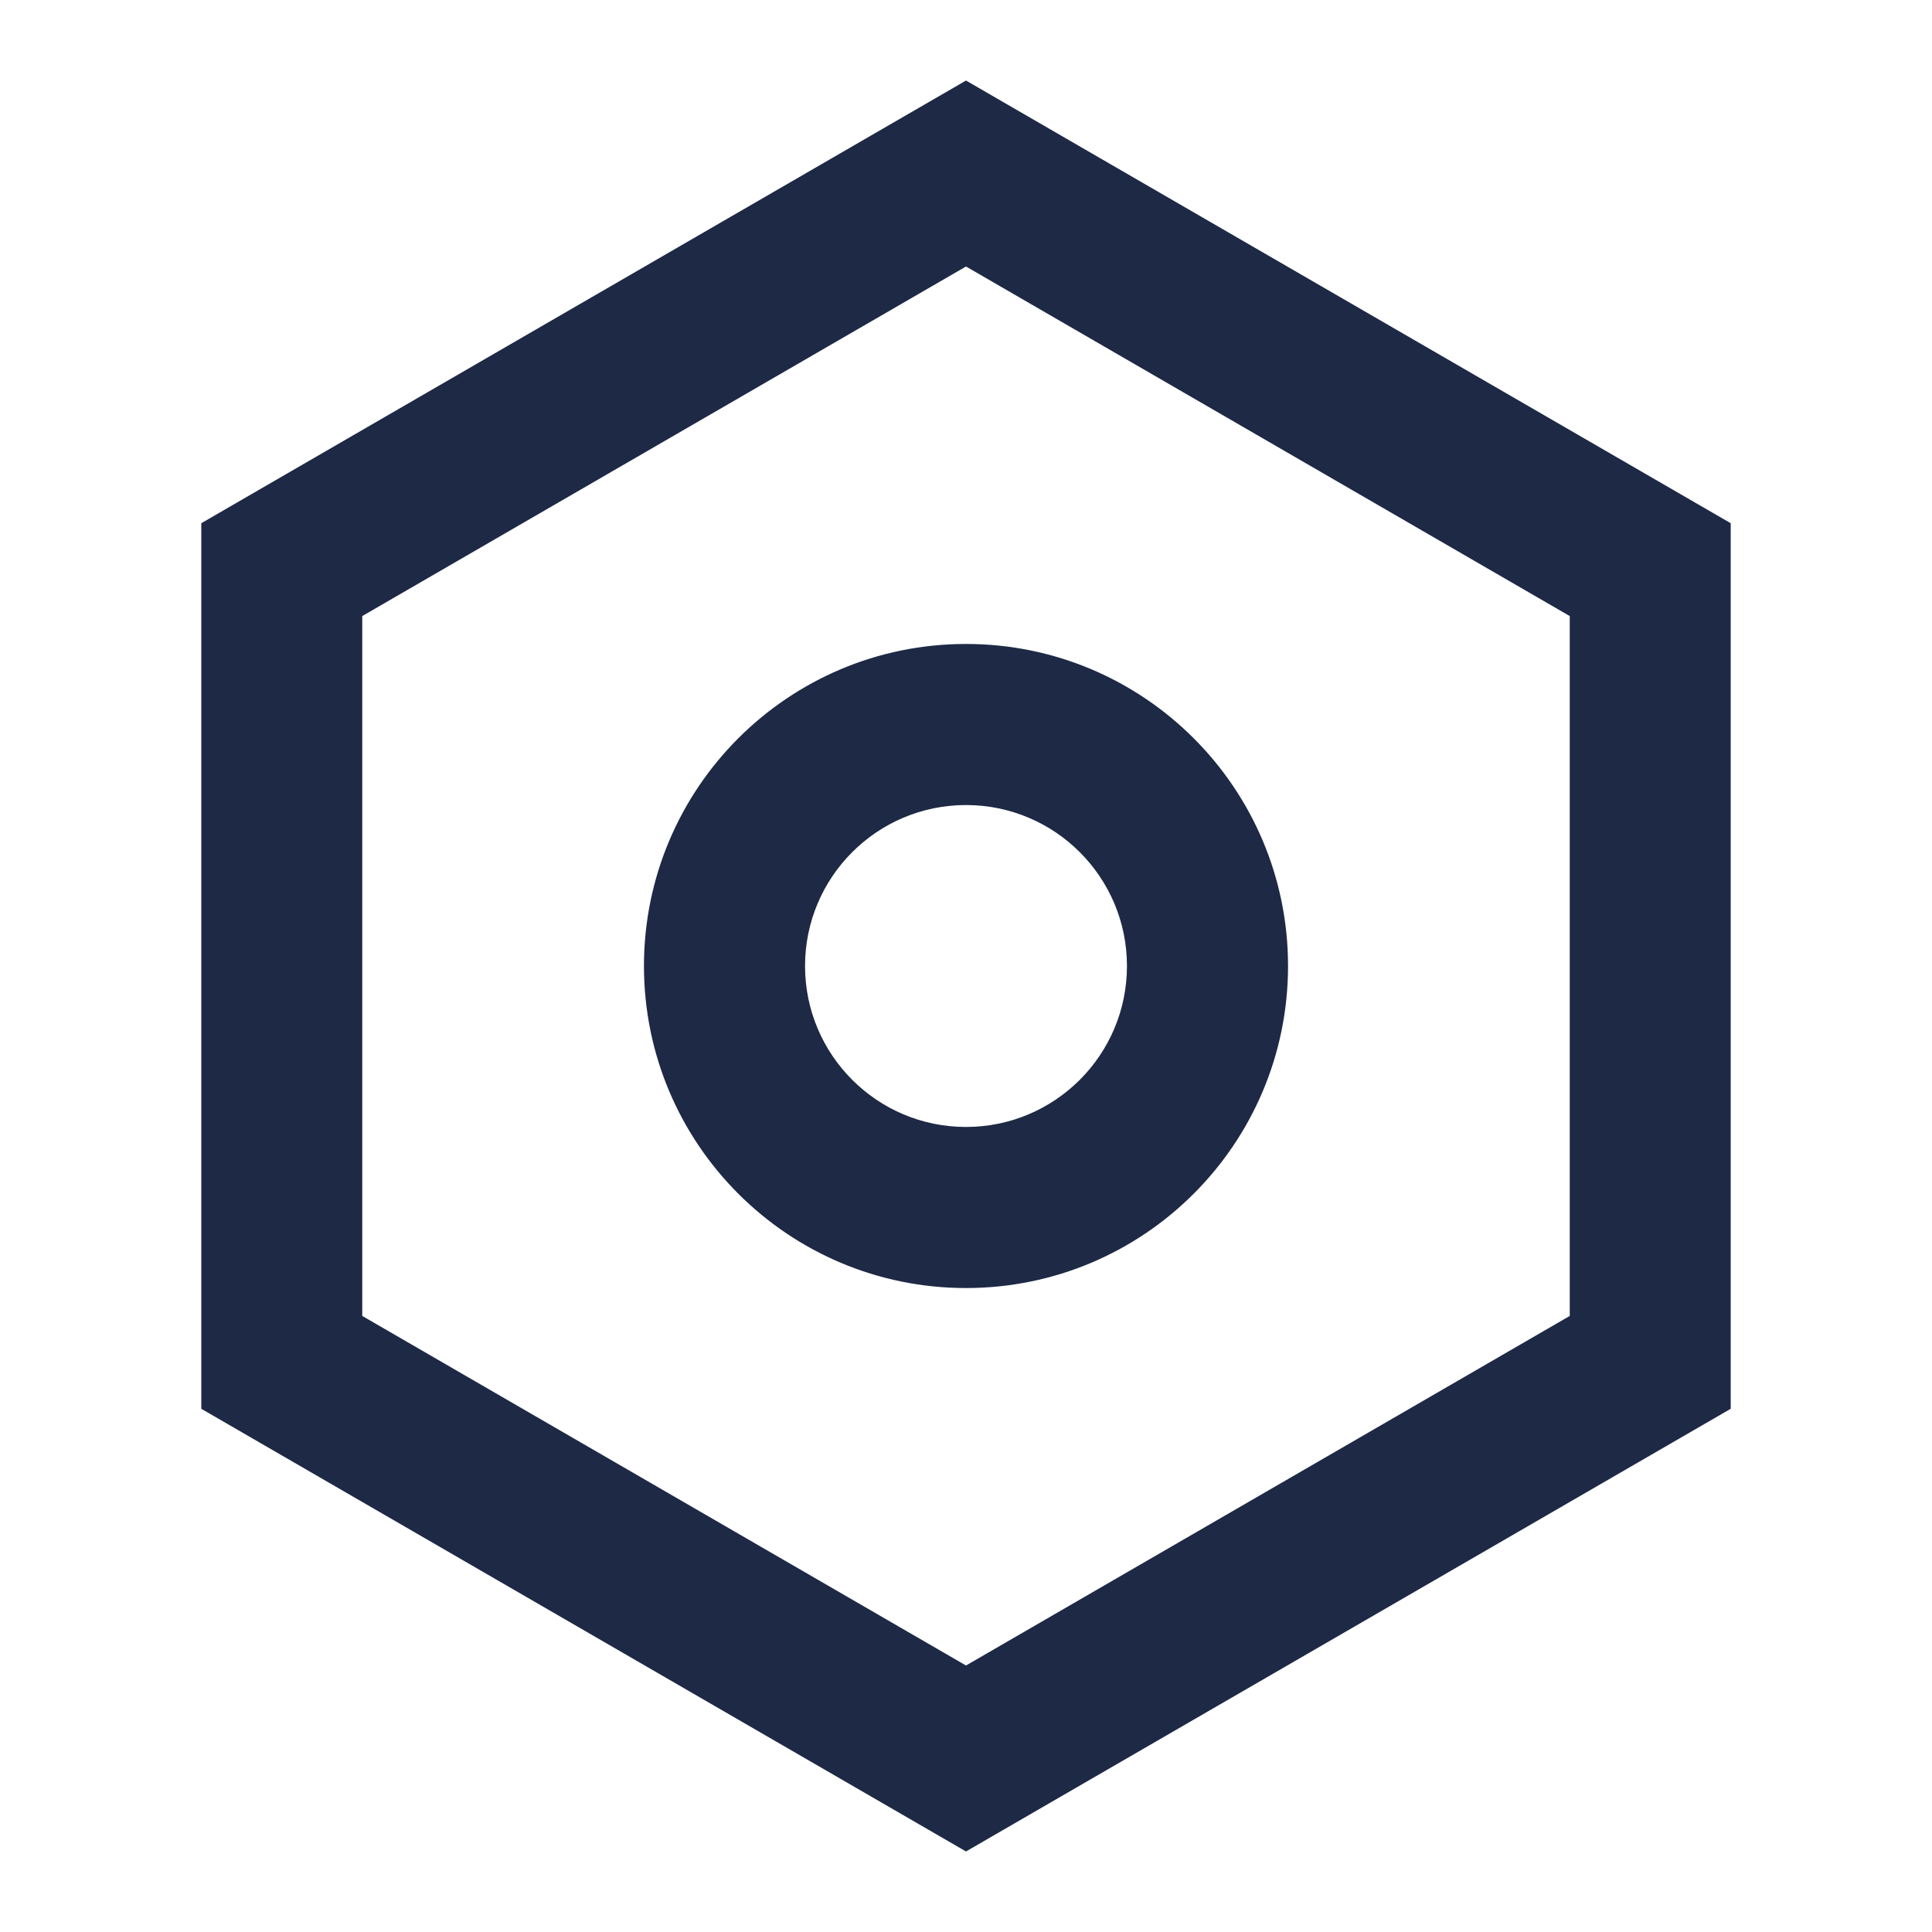
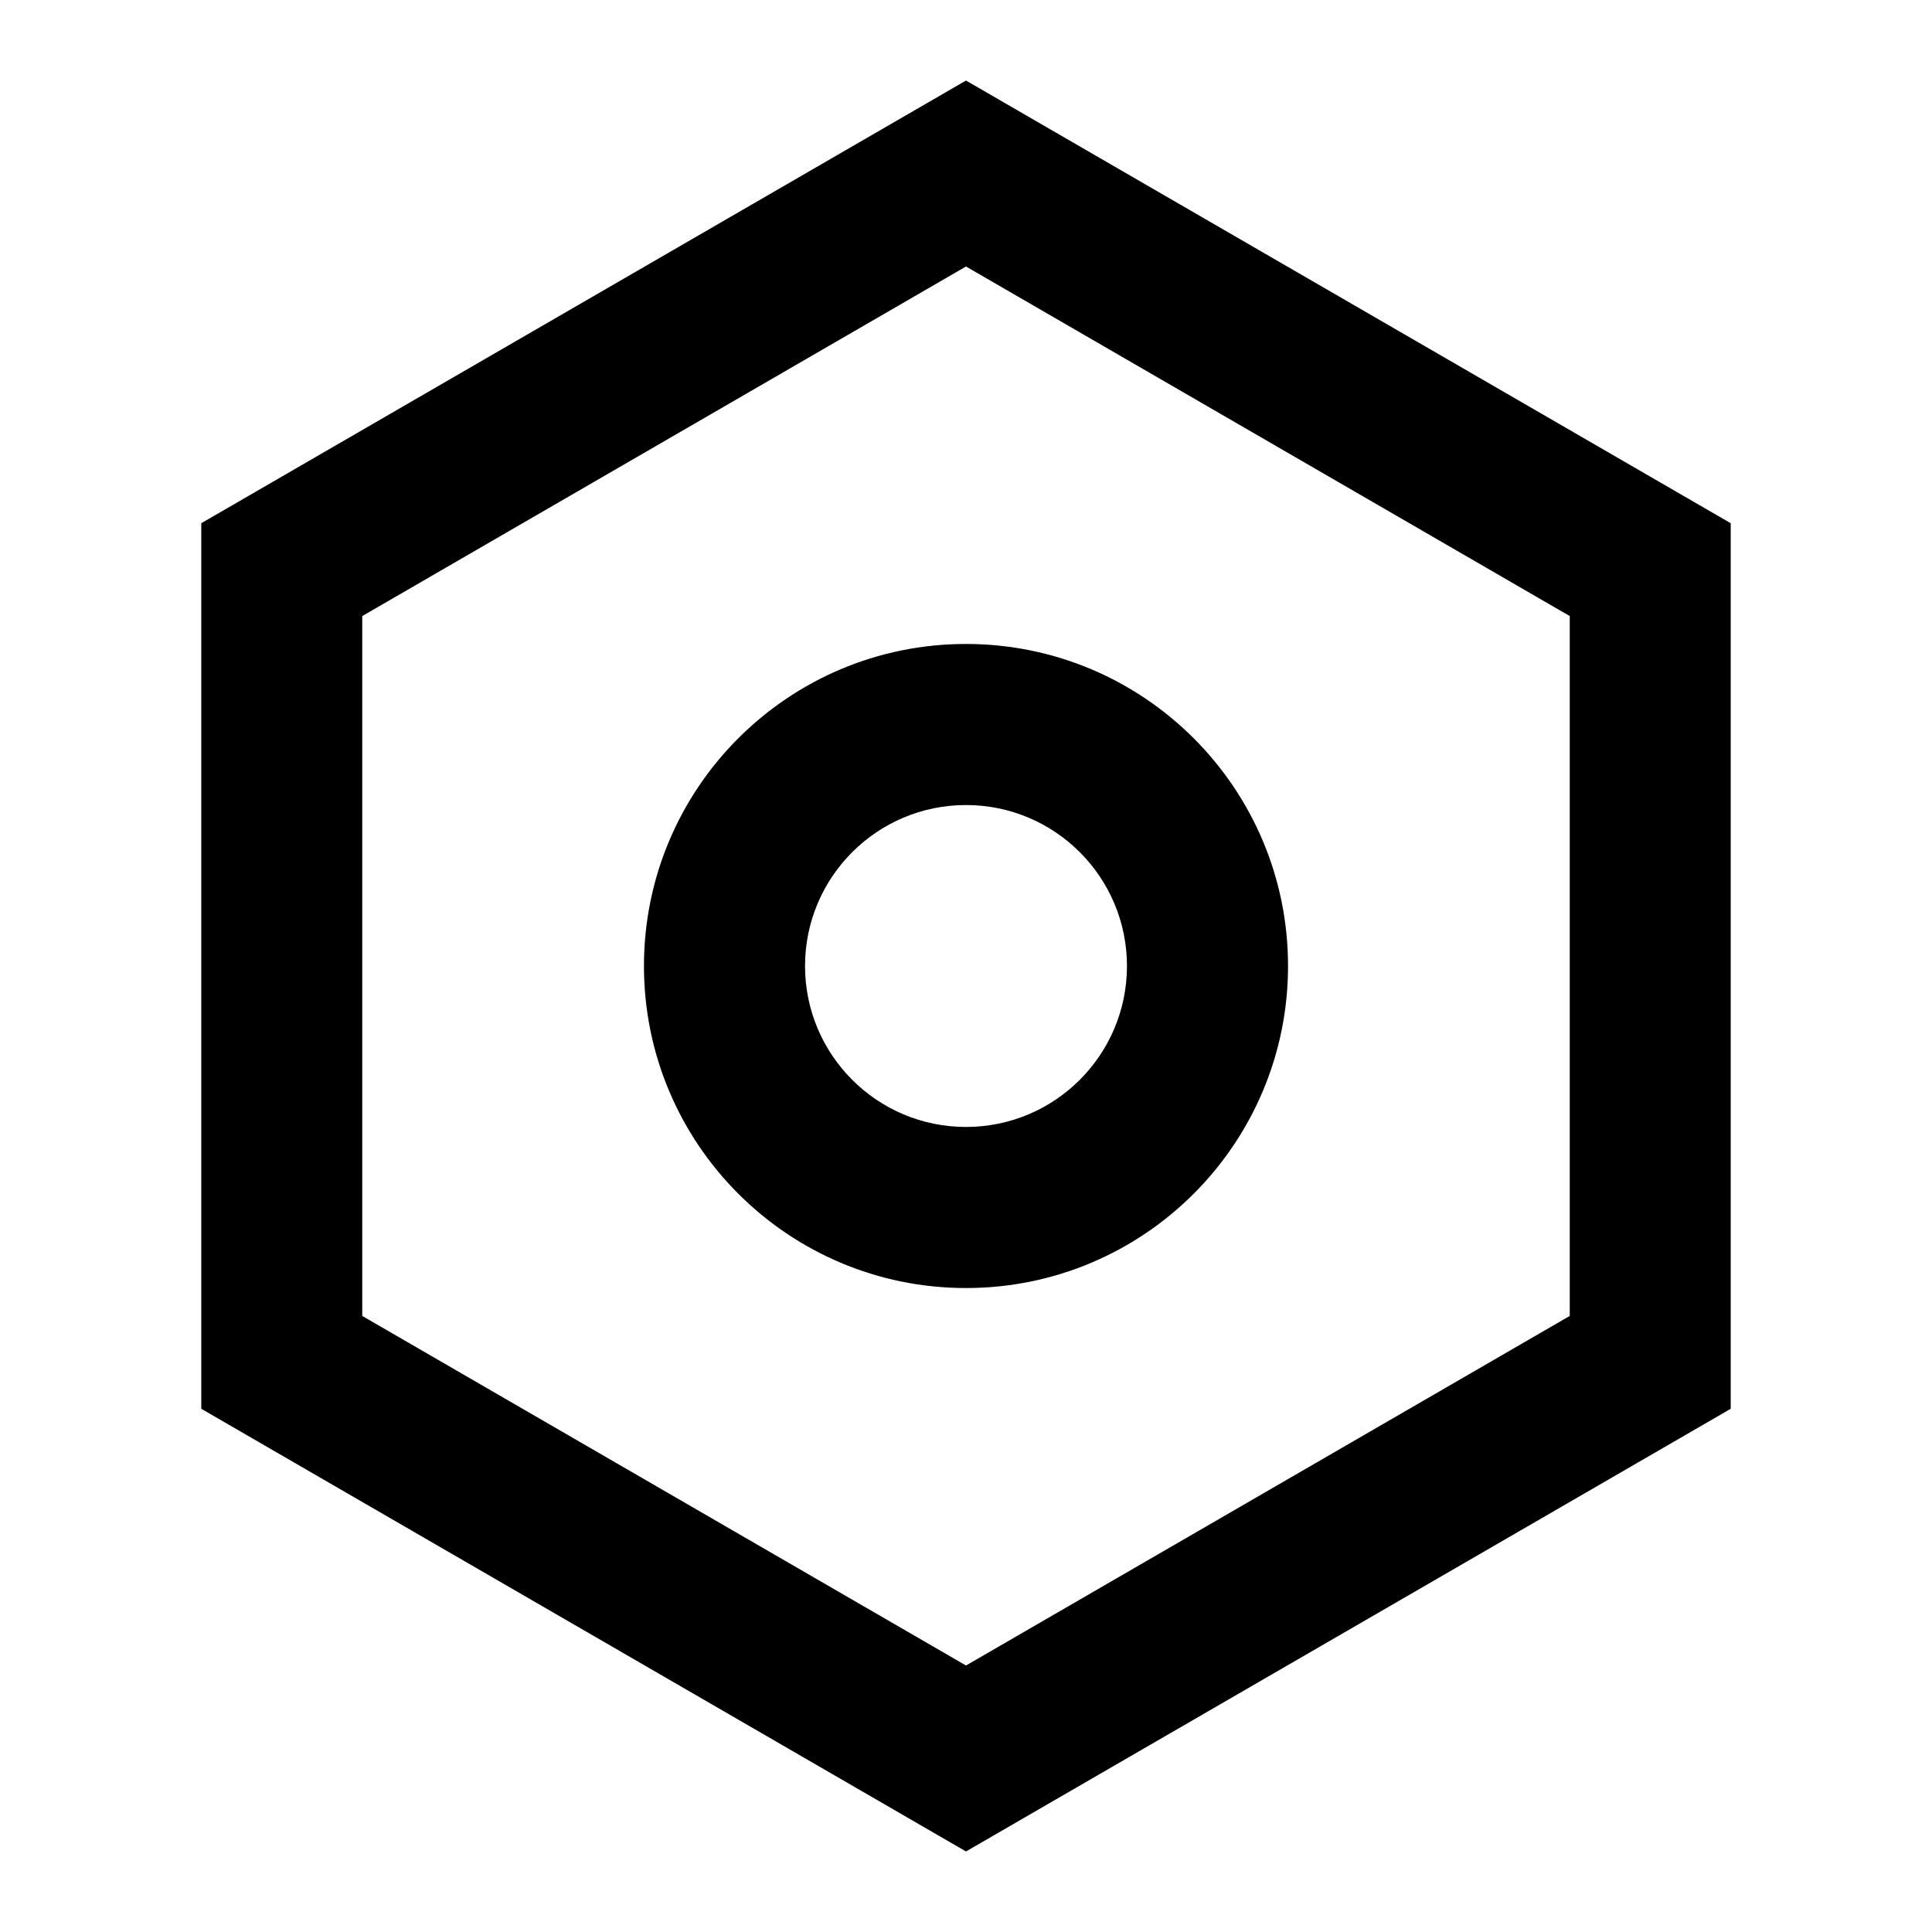
<svg xmlns="http://www.w3.org/2000/svg" width="16px" height="16px" viewBox="0 0 16 16" version="1.1">
-   <g id="页面-1" stroke="none" stroke-width="1" fill="none" fill-rule="evenodd">
+   <g id="页面-1" stroke="none" stroke-width="0" fill="none" fill-rule="evenodd">
    <g id="settings-line">
      <polygon id="路径" points="0 0 16 0 16 16 0 16" />
-       <path d="M8,0.667 L14.333,4.333 L14.333,11.667 L8,15.333 L1.667,11.667 L1.667,4.333 L8,0.667 Z M8,2.207 L3,5.102 L3,10.898 L8,13.793 L13,10.898 L13,5.102 L8,2.207 Z M8,10.667 C6.527,10.667 5.333,9.473 5.333,8 C5.333,6.527 6.527,5.333 8,5.333 C9.473,5.333 10.667,6.527 10.667,8 C10.667,9.473 9.473,10.667 8,10.667 Z M8,9.333 C8.736,9.333 9.333,8.736 9.333,8 C9.333,7.264 8.736,6.667 8,6.667 C7.264,6.667 6.667,7.264 6.667,8 C6.667,8.736 7.264,9.333 8,9.333 Z" id="形状" fill="#1D2945" fill-rule="nonzero" />
+       <path d="M8,0.667 L14.333,4.333 L14.333,11.667 L8,15.333 L1.667,11.667 L1.667,4.333 L8,0.667 Z M8,2.207 L3,5.102 L3,10.898 L8,13.793 L13,10.898 L13,5.102 L8,2.207 Z M8,10.667 C6.527,10.667 5.333,9.473 5.333,8 C5.333,6.527 6.527,5.333 8,5.333 C9.473,5.333 10.667,6.527 10.667,8 C10.667,9.473 9.473,10.667 8,10.667 Z M8,9.333 C8.736,9.333 9.333,8.736 9.333,8 C9.333,7.264 8.736,6.667 8,6.667 C7.264,6.667 6.667,7.264 6.667,8 C6.667,8.736 7.264,9.333 8,9.333 Z" id="形状" fill="currentColor" fill-rule="nonzero" />
    </g>
  </g>
</svg>
